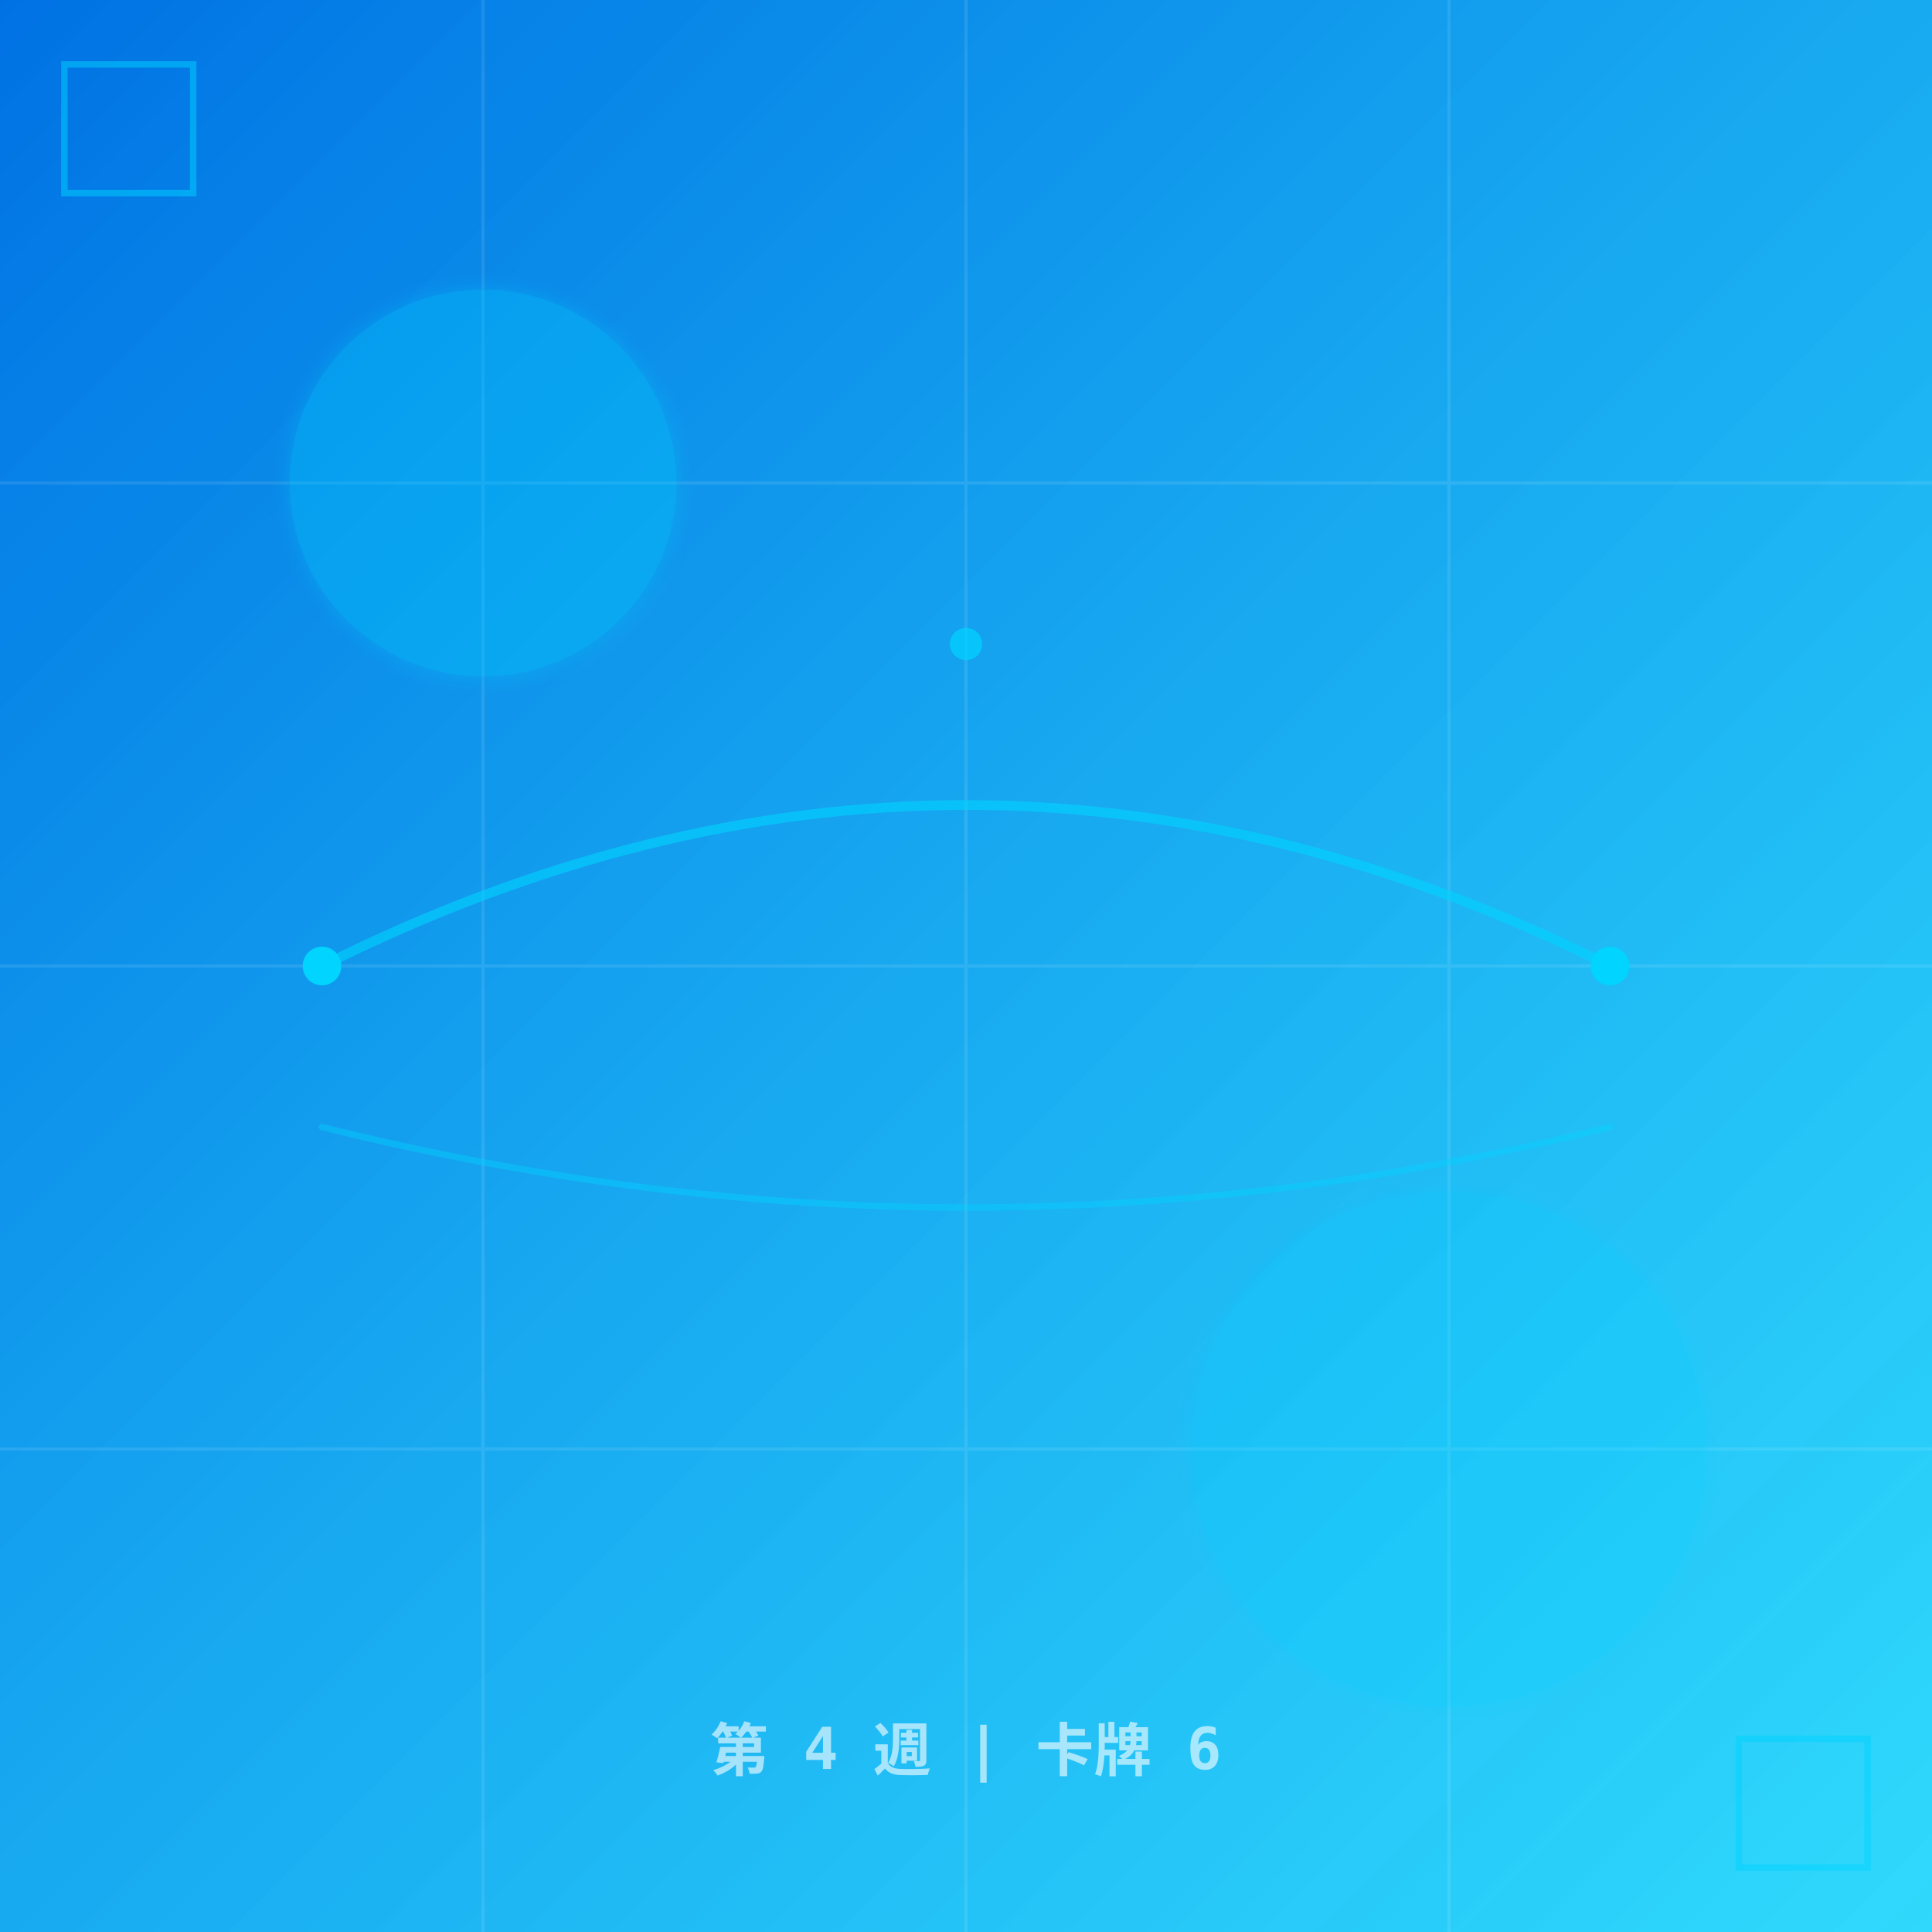
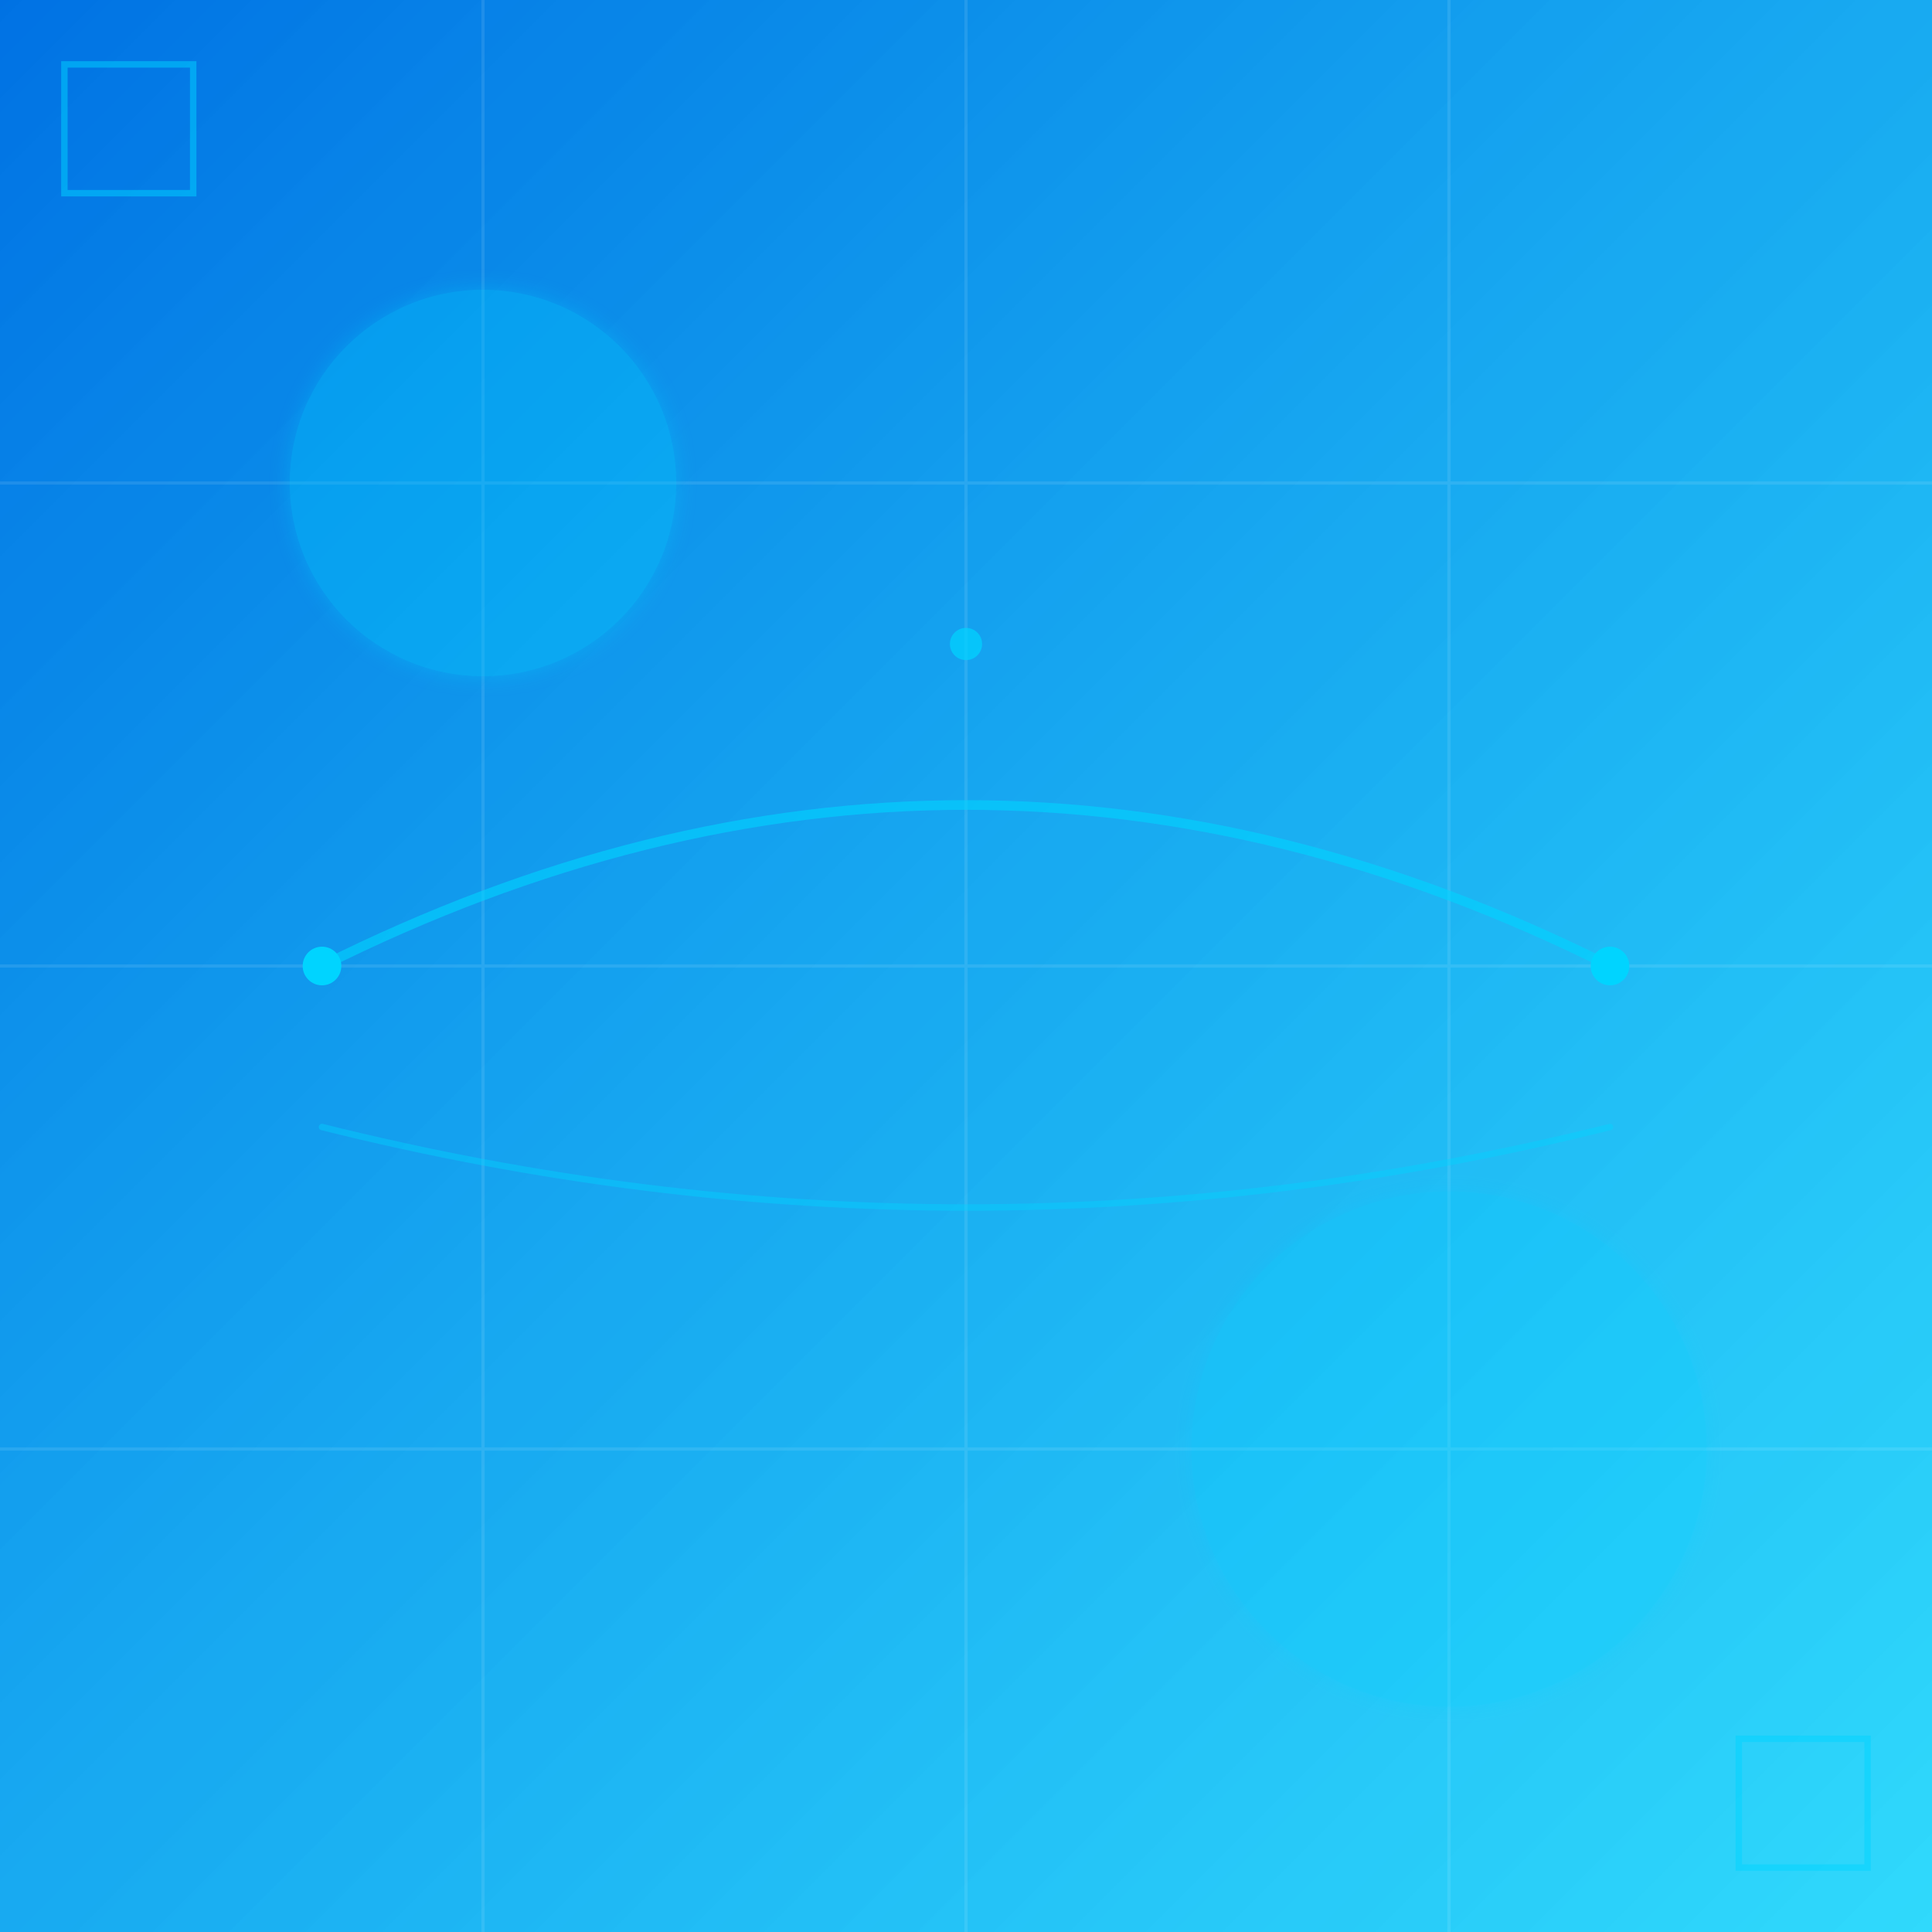
<svg xmlns="http://www.w3.org/2000/svg" width="600" height="600" viewBox="0 0 600 600">
  <defs>
    <linearGradient id="grad-4-6" x1="0%" y1="0%" x2="100%" y2="100%">
      <stop offset="0%" style="stop-color:#0071e3;stop-opacity:1" />
      <stop offset="100%" style="stop-color:#00d4ff;stop-opacity:0.8" />
    </linearGradient>
    <filter id="glow-4-6">
      <feGaussianBlur stdDeviation="3" result="coloredBlur" />
      <feMerge>
        <feMergeNode in="coloredBlur" />
        <feMergeNode in="SourceGraphic" />
      </feMerge>
    </filter>
  </defs>
  <rect width="600" height="600" fill="url(#grad-4-6)" />
  <g opacity="0.1" stroke="white" stroke-width="1">
    <line x1="0" y1="150" x2="600" y2="150" />
    <line x1="0" y1="300" x2="600" y2="300" />
    <line x1="0" y1="450" x2="600" y2="450" />
    <line x1="150" y1="0" x2="150" y2="600" />
    <line x1="300" y1="0" x2="300" y2="600" />
    <line x1="450" y1="0" x2="450" y2="600" />
  </g>
  <circle cx="150" cy="150" r="60" fill="#00d4ff" opacity="0.3" filter="url(#glow-4-6)" />
  <circle cx="450" cy="450" r="80" fill="#00d4ff" opacity="0.2" filter="url(#glow-4-6)" />
  <path d="M 100 300 Q 300 200 500 300" stroke="#00d4ff" stroke-width="3" fill="none" opacity="0.6" stroke-linecap="round" />
  <path d="M 100 350 Q 300 400 500 350" stroke="#00d4ff" stroke-width="2" fill="none" opacity="0.4" stroke-linecap="round" />
  <circle cx="100" cy="300" r="6" fill="#00d4ff" />
  <circle cx="300" cy="200" r="5" fill="#00d4ff" opacity="0.7" />
  <circle cx="500" cy="300" r="6" fill="#00d4ff" />
  <rect x="20" y="20" width="40" height="40" fill="none" stroke="#00d4ff" stroke-width="2" opacity="0.5" />
  <rect x="540" y="540" width="40" height="40" fill="none" stroke="#00d4ff" stroke-width="2" opacity="0.5" />
-   <text x="300" y="550" font-family="monospace" font-size="18" font-weight="bold" fill="white" text-anchor="middle" opacity="0.6">第 4 週 | 卡牌 6</text>
</svg>
